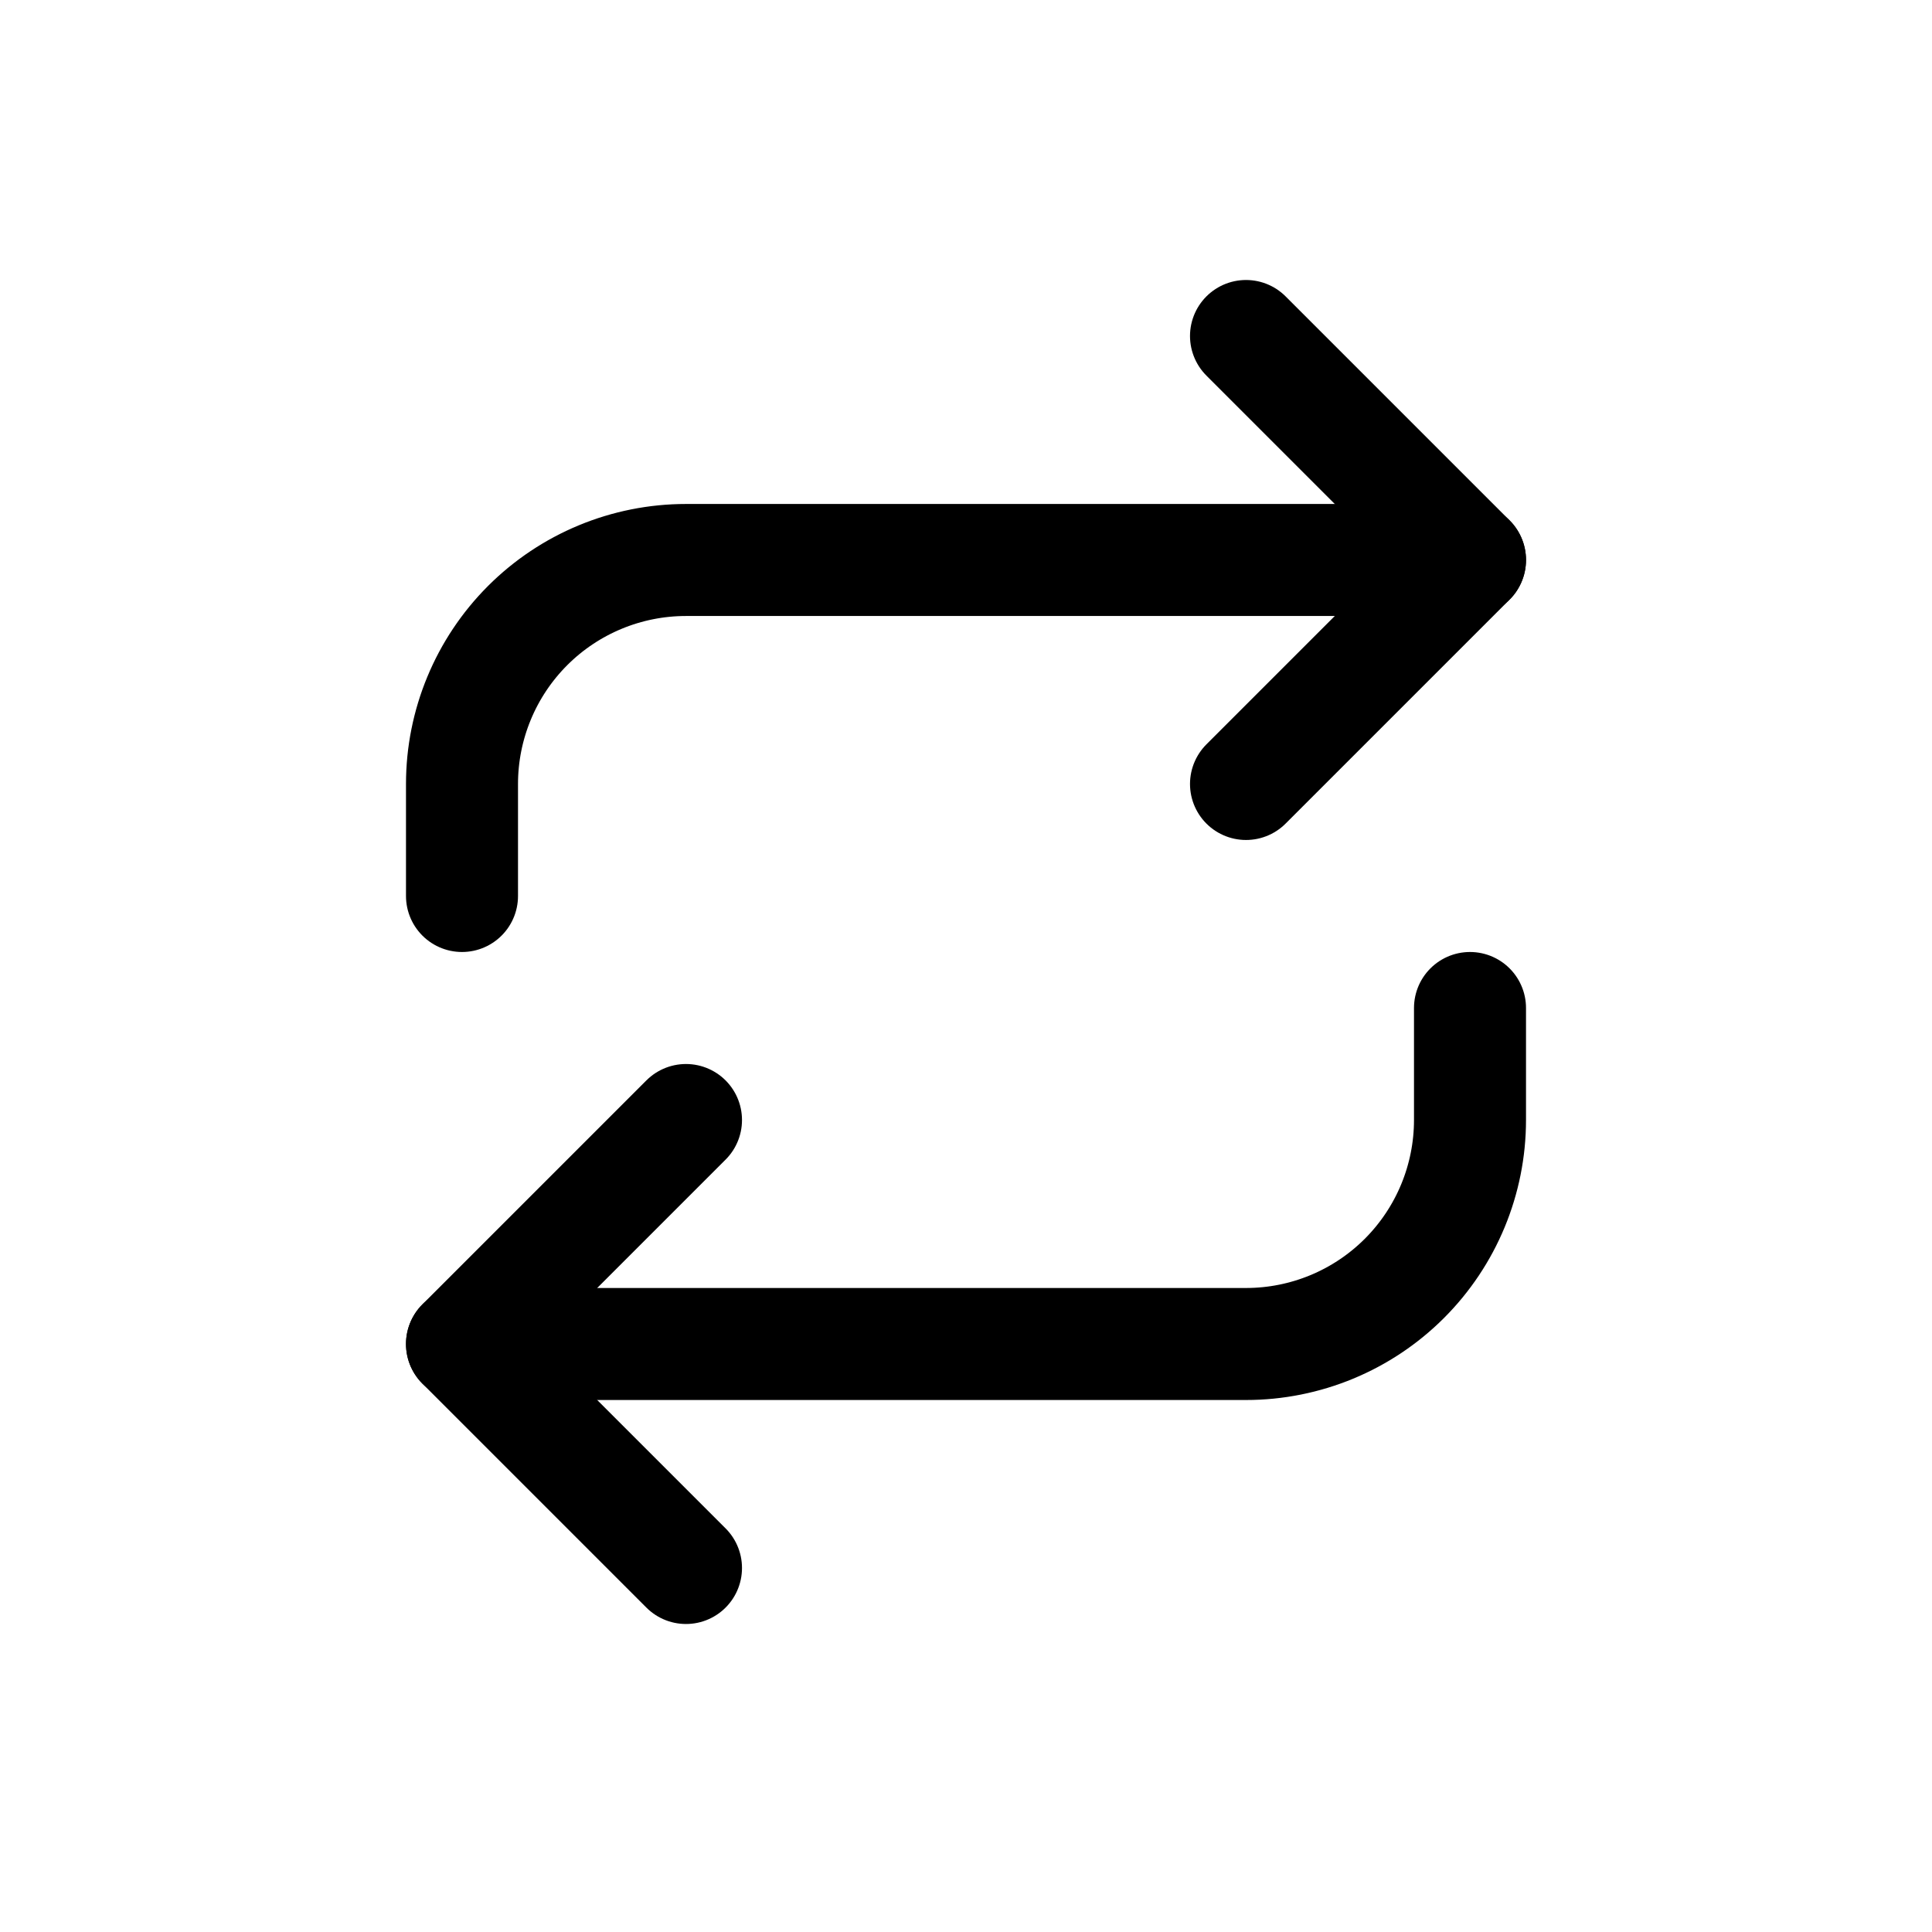
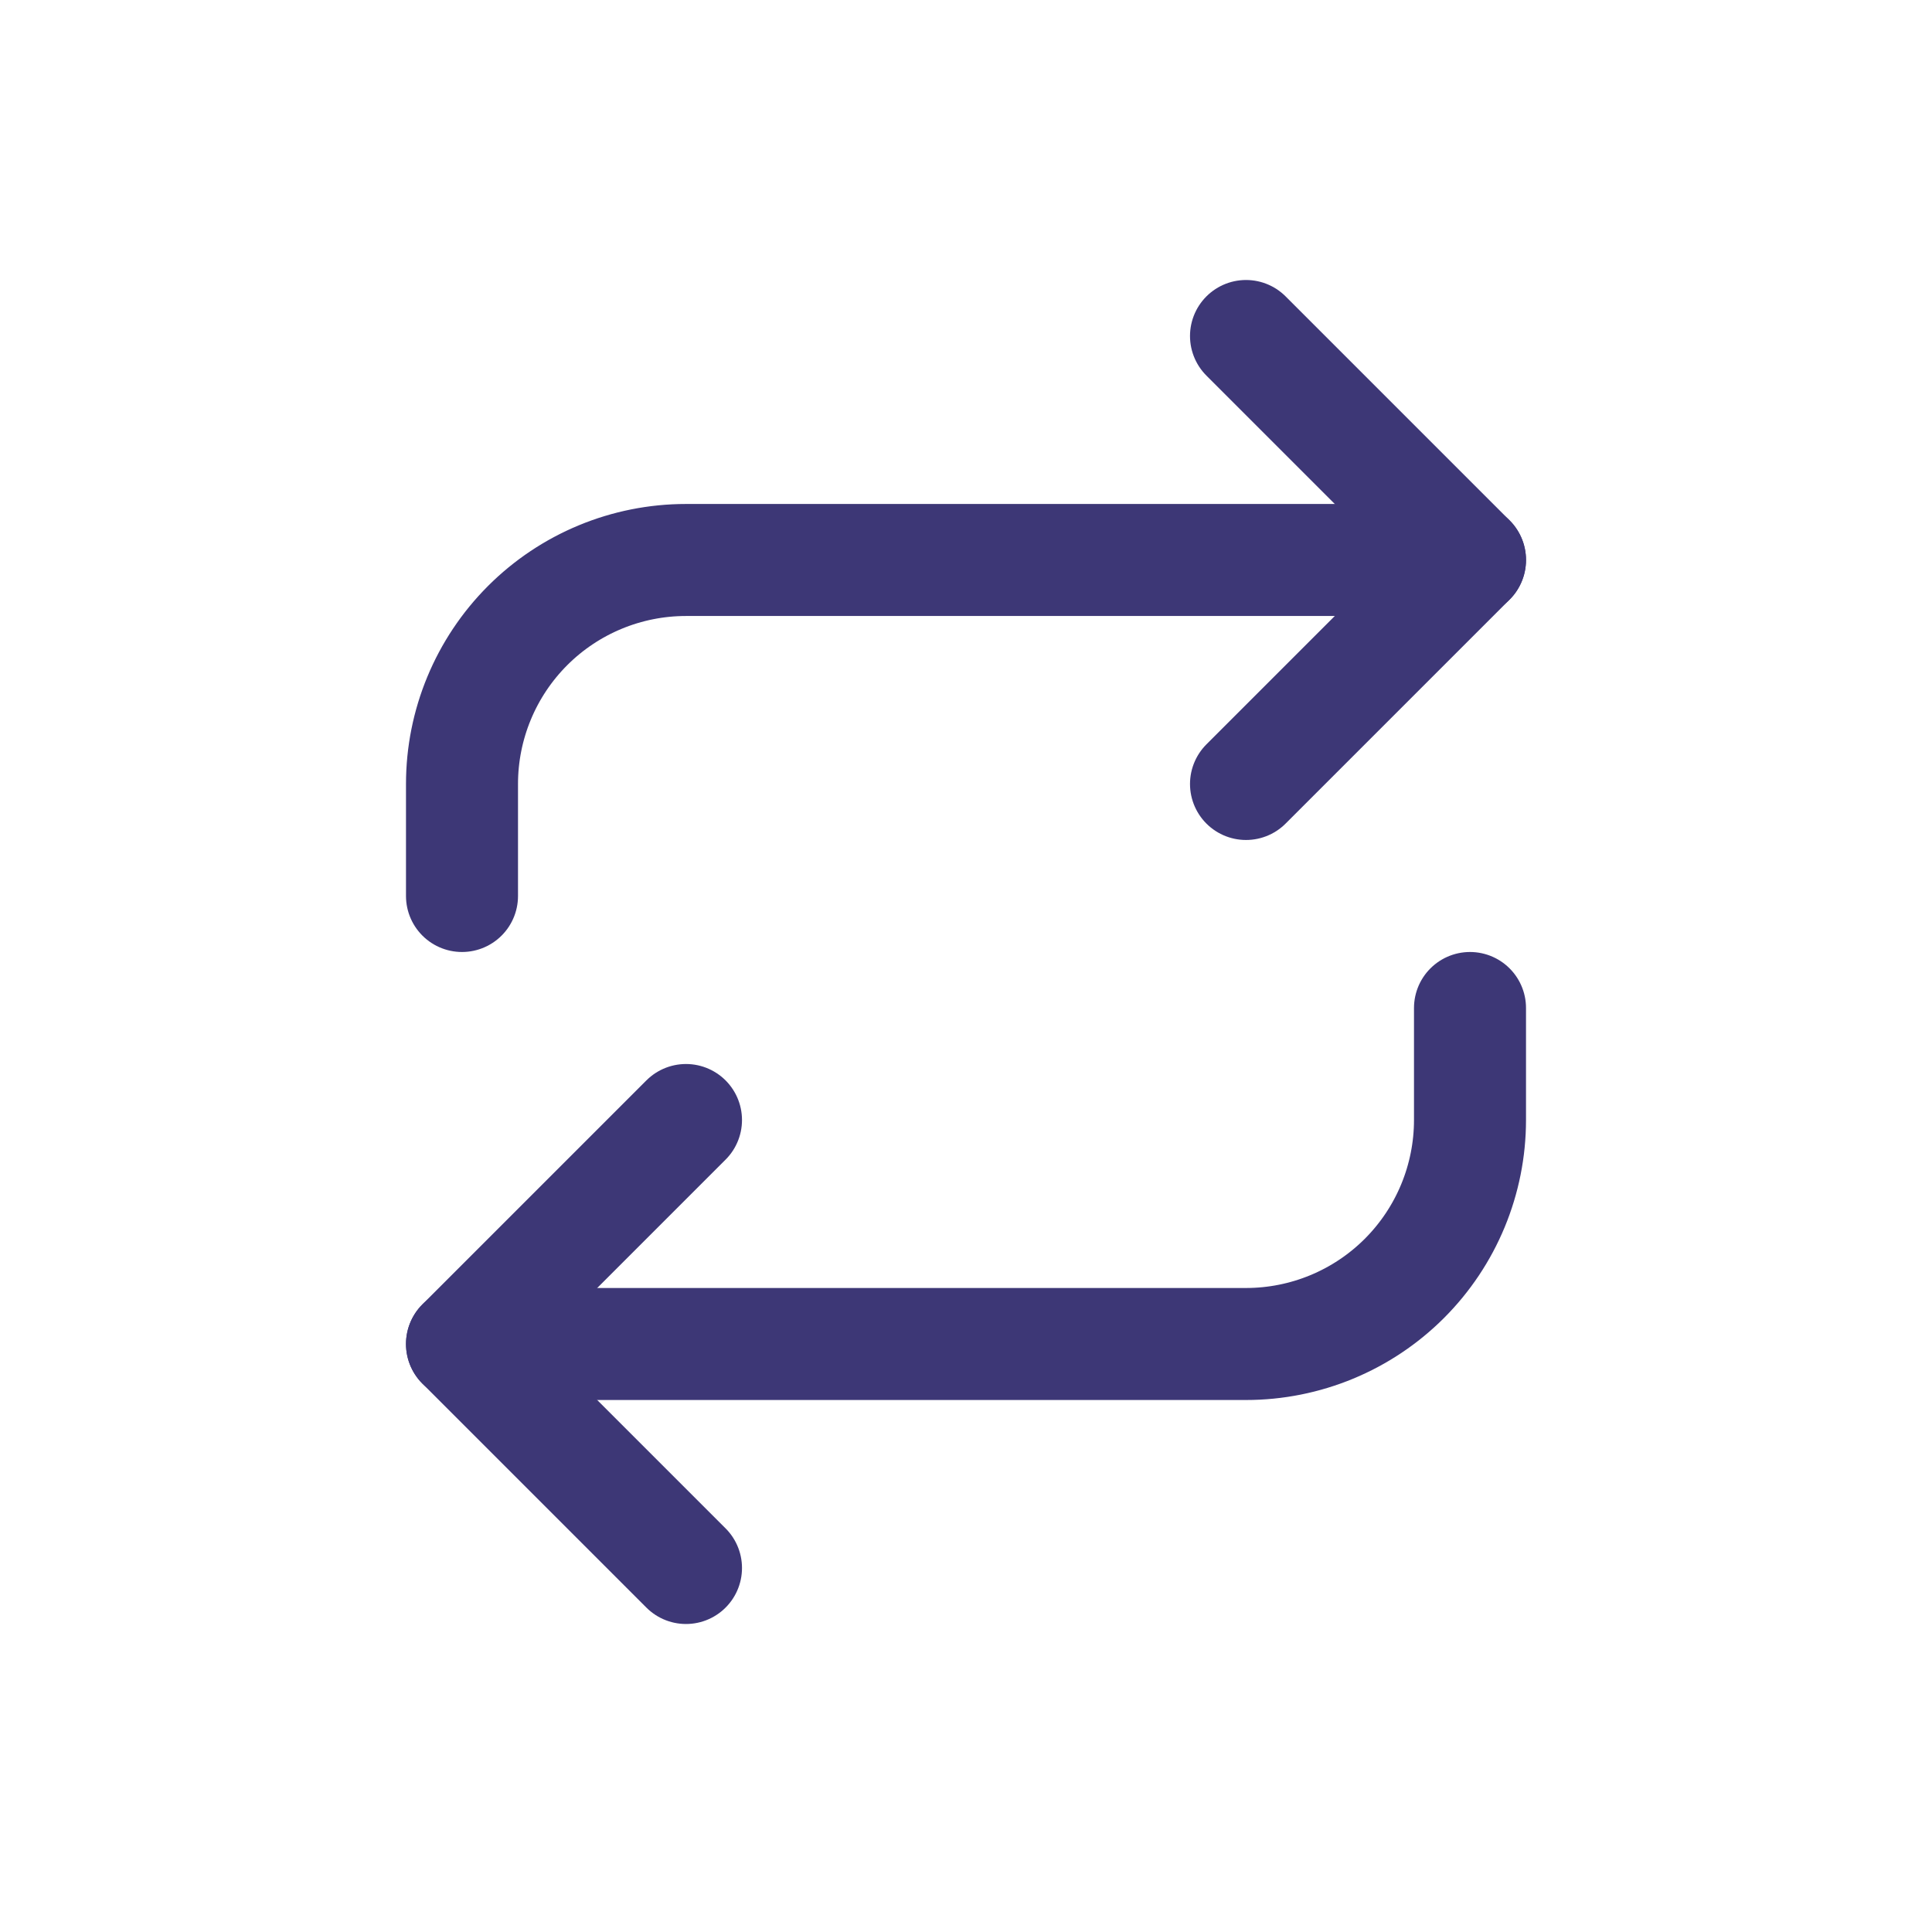
<svg xmlns="http://www.w3.org/2000/svg" width="46" height="46" viewBox="0 0 46 46" fill="none">
-   <path d="M16.333 37.333L11 32L16.333 26.667" stroke="black" stroke-width="2.667" stroke-linecap="round" stroke-linejoin="round" />
-   <path d="M35 24V26.666C35 28.081 34.438 29.438 33.438 30.438C32.438 31.438 31.081 32 29.667 32H11" stroke="black" stroke-width="2.667" stroke-linecap="round" stroke-linejoin="round" />
-   <path d="M29.667 8L35 13.333L29.667 18.666" stroke="black" stroke-width="2.667" stroke-linecap="round" stroke-linejoin="round" />
-   <path d="M11 21.333V18.667C11 17.252 11.562 15.896 12.562 14.895C13.562 13.895 14.919 13.333 16.333 13.333H35" stroke="black" stroke-width="2.667" stroke-linecap="round" stroke-linejoin="round" />
+   <path d="M16.333 37.333L11 32L16.333 26.667" stroke="#3d3776" stroke-width="2.667" stroke-linecap="round" stroke-linejoin="round" />
+   <path d="M35 24V26.666C35 28.081 34.438 29.438 33.438 30.438C32.438 31.438 31.081 32 29.667 32H11" stroke="#3d3776" stroke-width="2.667" stroke-linecap="round" stroke-linejoin="round" />
+   <path d="M29.667 8L35 13.333L29.667 18.666" stroke="#3d3776" stroke-width="2.667" stroke-linecap="round" stroke-linejoin="round" />
+   <path d="M11 21.333V18.667C11 17.252 11.562 15.896 12.562 14.895C13.562 13.895 14.919 13.333 16.333 13.333H35" stroke="#3d3776" stroke-width="2.667" stroke-linecap="round" stroke-linejoin="round" />
</svg>
